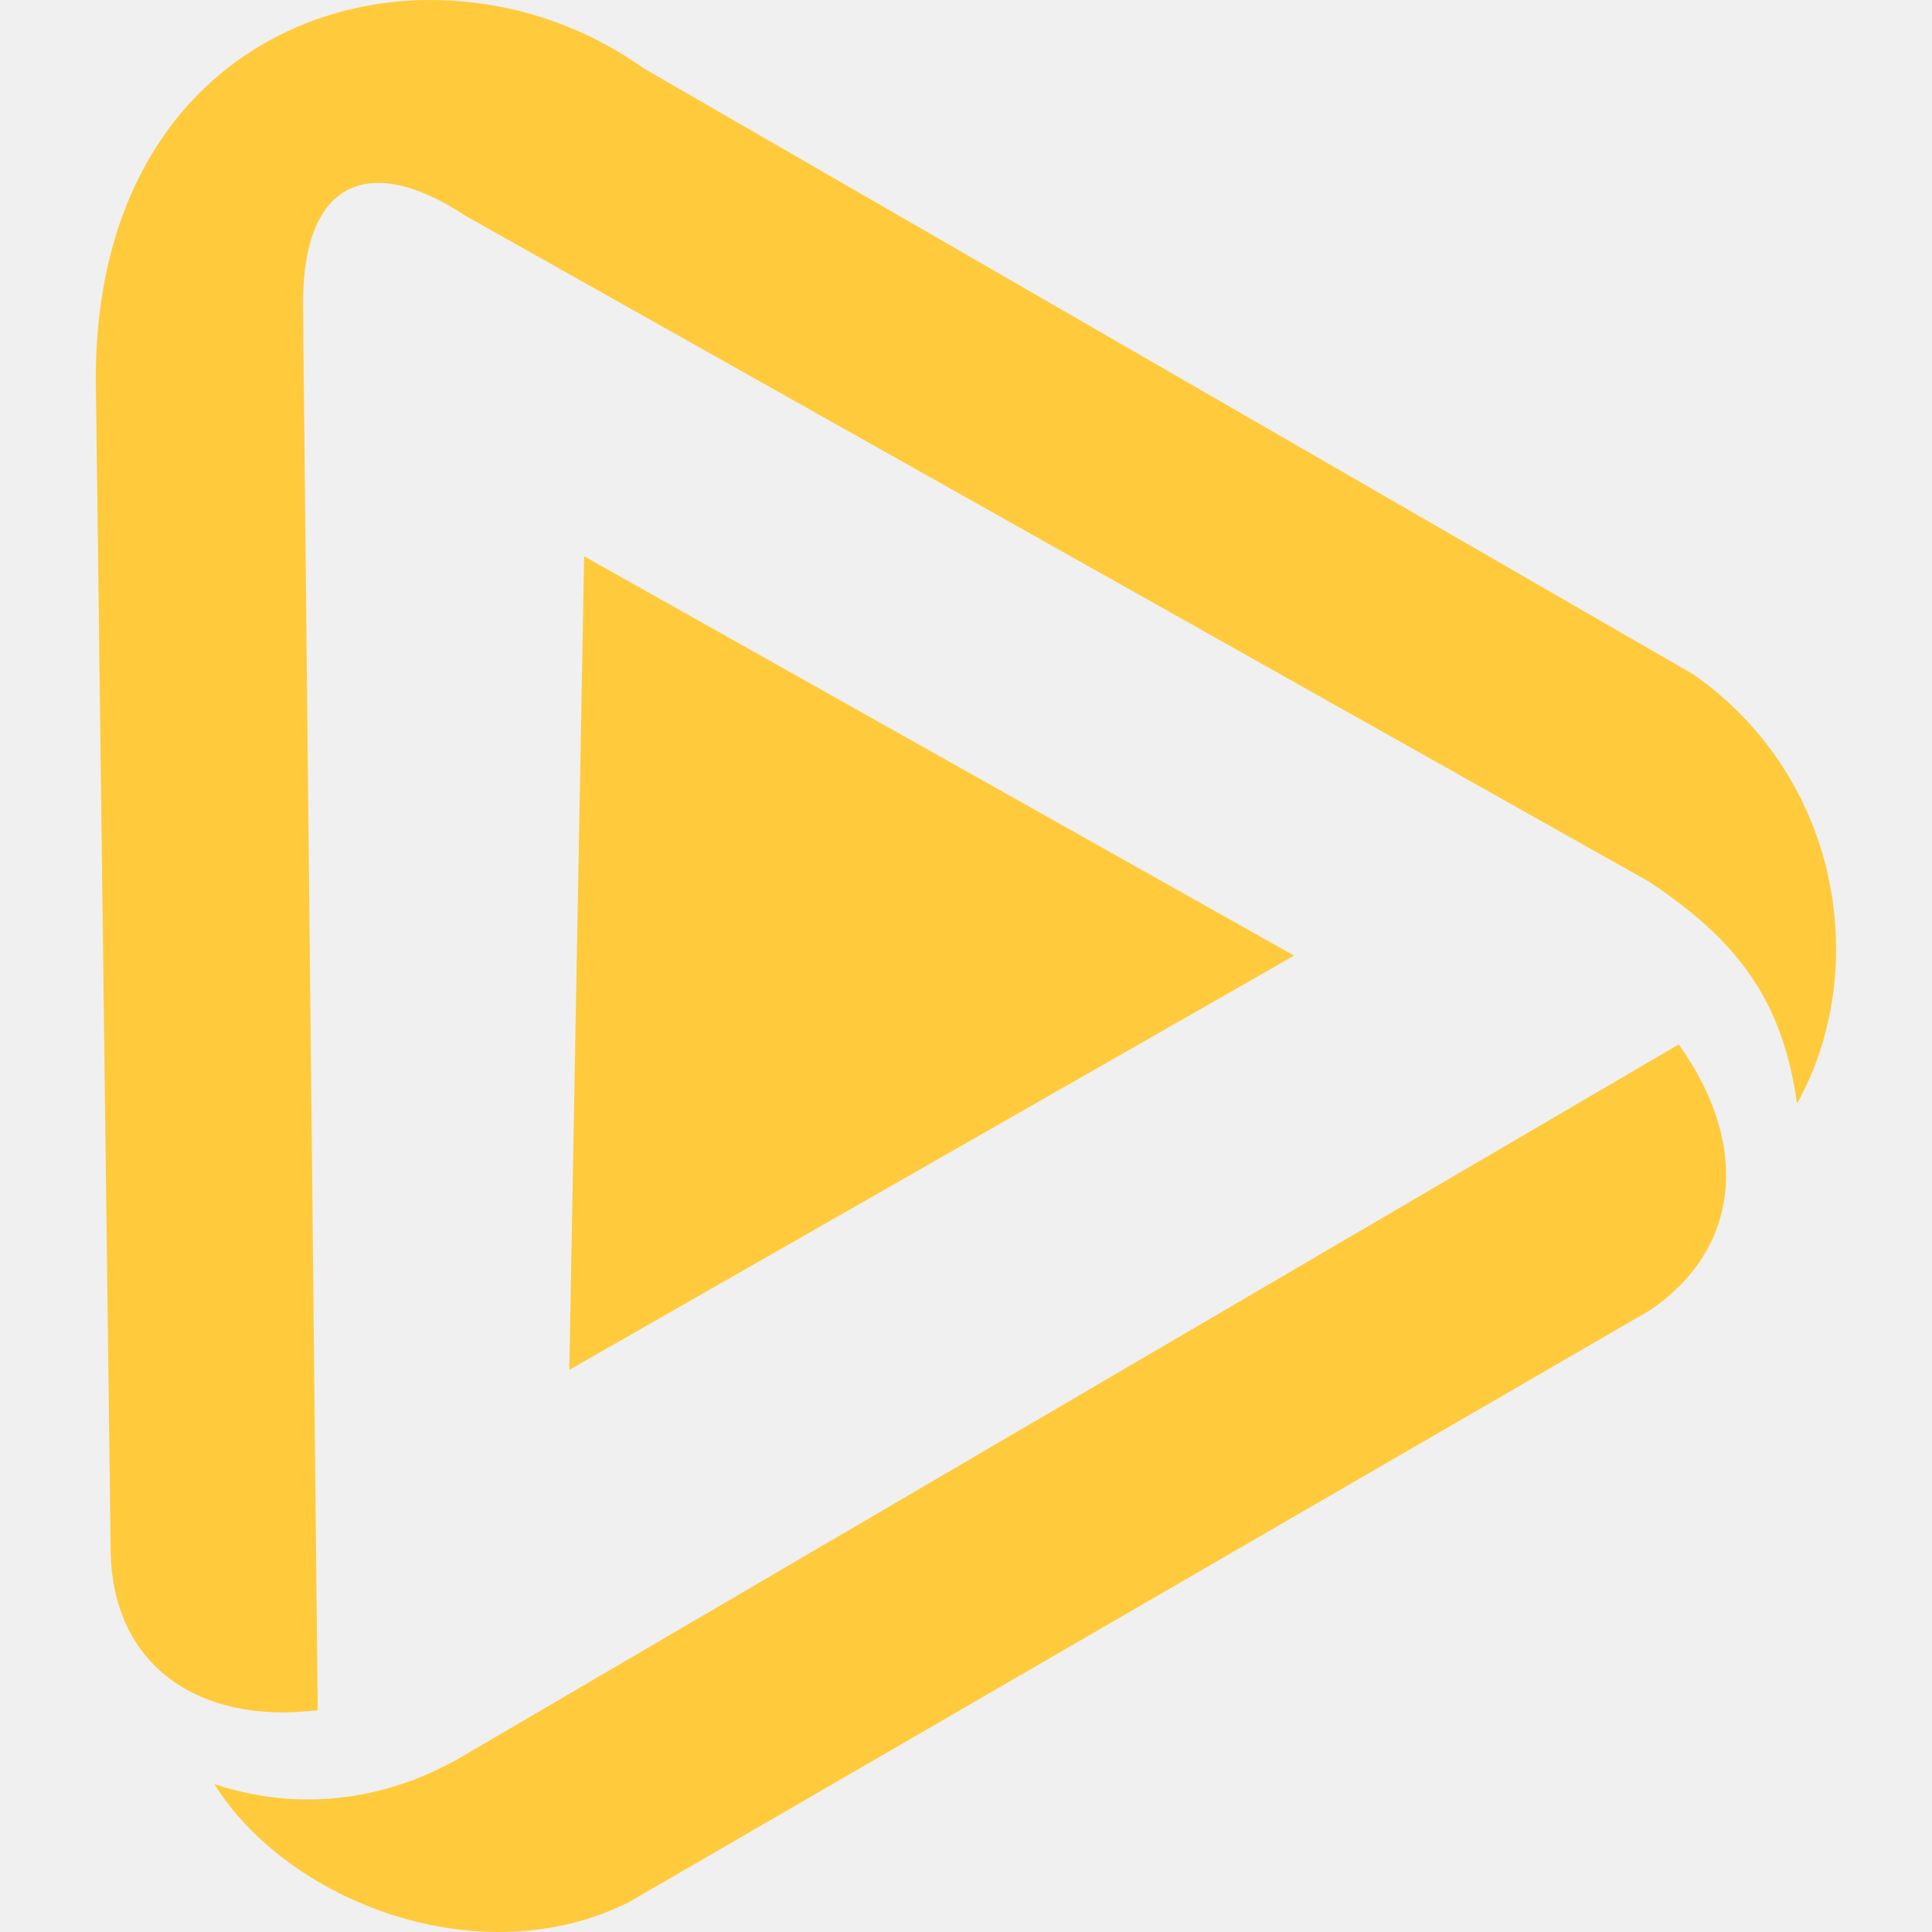
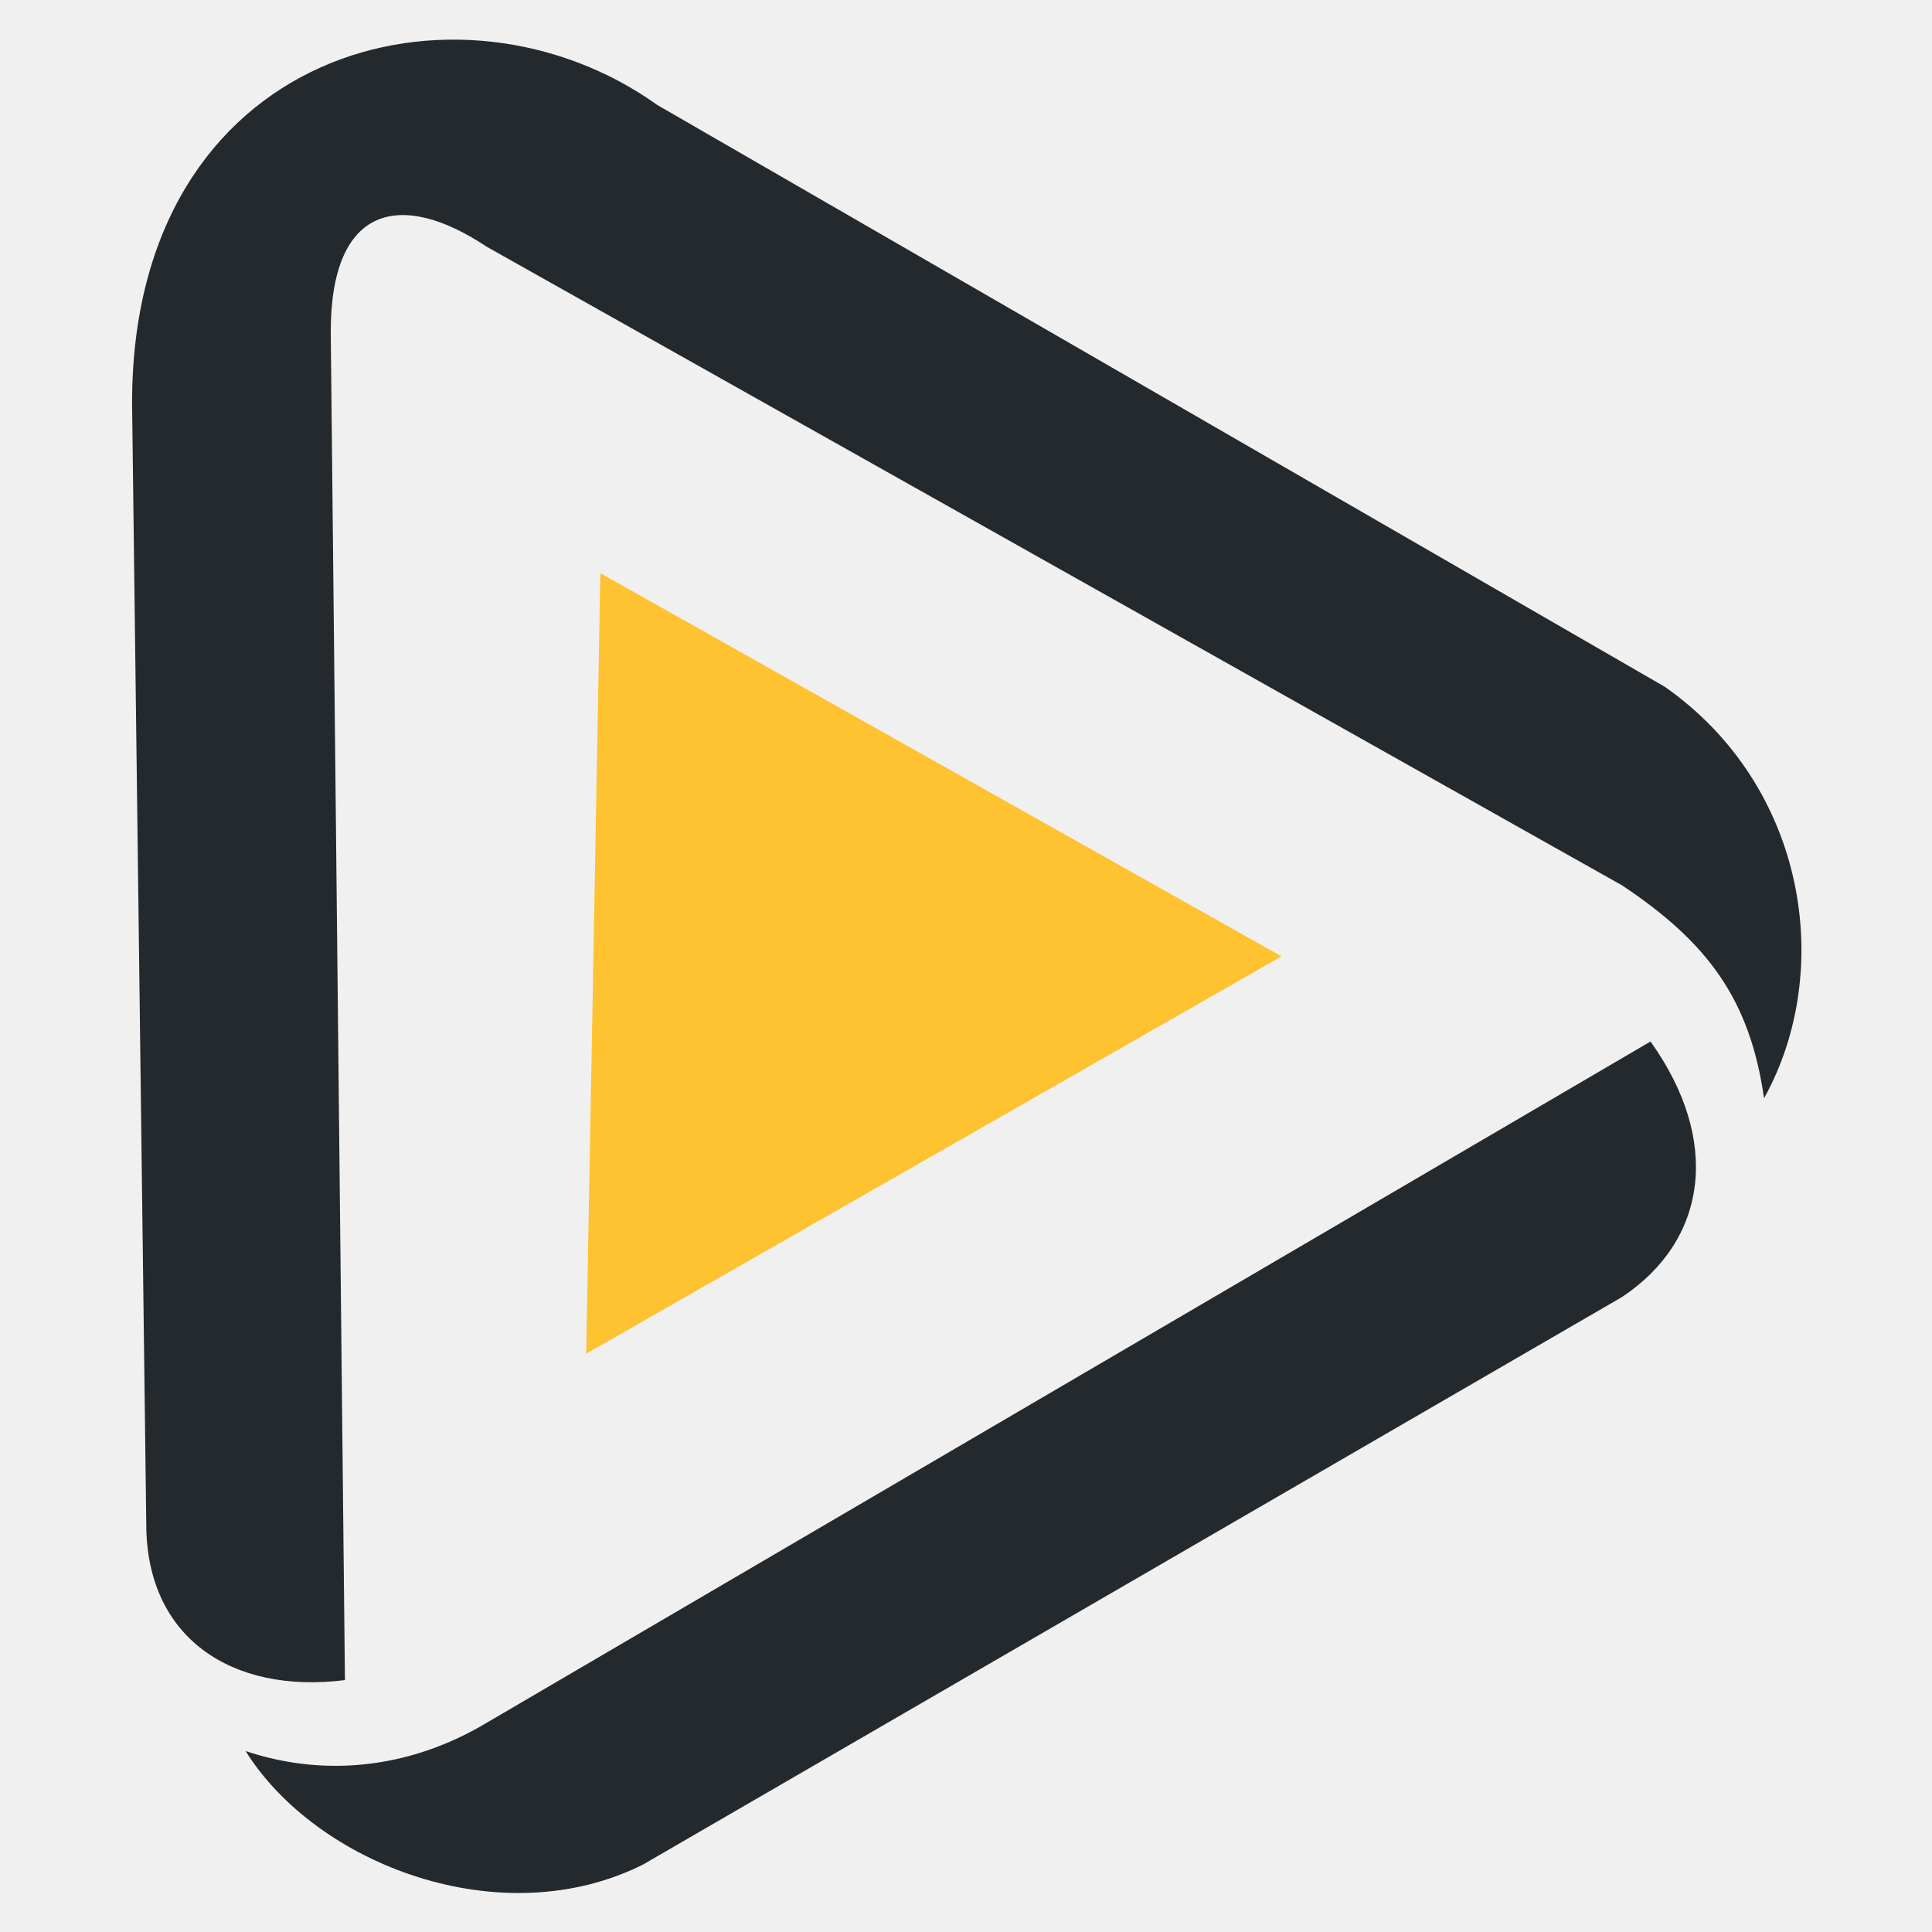
- <svg xmlns="http://www.w3.org/2000/svg" fill="#FFCB3D" role="img" viewBox="0 0 24 24">
-   <path d="M5.274 0C3.189.039 1.19 1.547 1.19 4.705l.184 14.518c0 1.47 1.103 2.205 2.573 2.021L3.764 3.786c0-1.654.919-1.838 2.022-1.103l14.7 8.27c1.103.734 1.655 1.47 1.838 2.756.92-1.654.552-4.043-1.286-5.33L7.991.846A4.559 4.559 0 0 0 5.274.001zm1.982 6.91-.184 10.107 9.004-5.146Zm13.598 6.064-15.068 8.82c-.92.552-2.022.736-3.124.368.918 1.47 3.307 2.389 5.145 1.47l12.68-7.35c1.102-.736 1.286-2.022.367-3.308z" />
+ <svg xmlns="http://www.w3.org/2000/svg" xmlns:xlink="http://www.w3.org/1999/xlink" width="1024px" height="1024px" viewBox="0 0 1024 1024" version="1.1">
+   <defs>
+     <rect width="1024" height="1024" id="artboard_1" />
+     <clipPath id="clip_1">
+       <use xlink:href="#artboard_1" clip-rule="evenodd" />
+     </clipPath>
+   </defs>
+   <g id="Simple-Logo-Light" clip-path="url(#clip_1)">
+     <use xlink:href="#artboard_1" stroke="none" fill="#FFFFFF" fill-opacity="0" />
+     <g id="Group-Copy" transform="translate(70 21.00012)">
+       <path d="M105.302 154.943L112.824 869.492C52.651 877.014 7.522 846.927 7.522 786.755L0 192.55C0 4.511 172.996 -40.618 278.298 34.597L812.33 342.982C887.546 395.633 902.589 493.413 864.981 561.107C857.46 508.456 834.895 478.37 789.765 448.284L188.039 109.813C142.91 79.727 105.302 87.248 105.302 154.943Z" id="Shape" fill="#24292E" stroke="none" />
+       <path d="M0 376.079C45.13 391.122 90.259 383.6 127.867 361.036L744.636 0C782.244 52.651 774.723 105.302 729.593 135.388L210.604 436.251C135.388 473.859 37.608 436.251 0 376.079Z" transform="translate(60.17249 531.0214)" id="Shape" fill="#24292E" stroke="none" />
+       <path d="M0 413.687L368.557 203.083L7.522 0L0 413.687Z" transform="translate(240.6902 282.8092)" id="Shape" fill="#FFC230" stroke="none" />
+     </g>
+   </g>
</svg>
